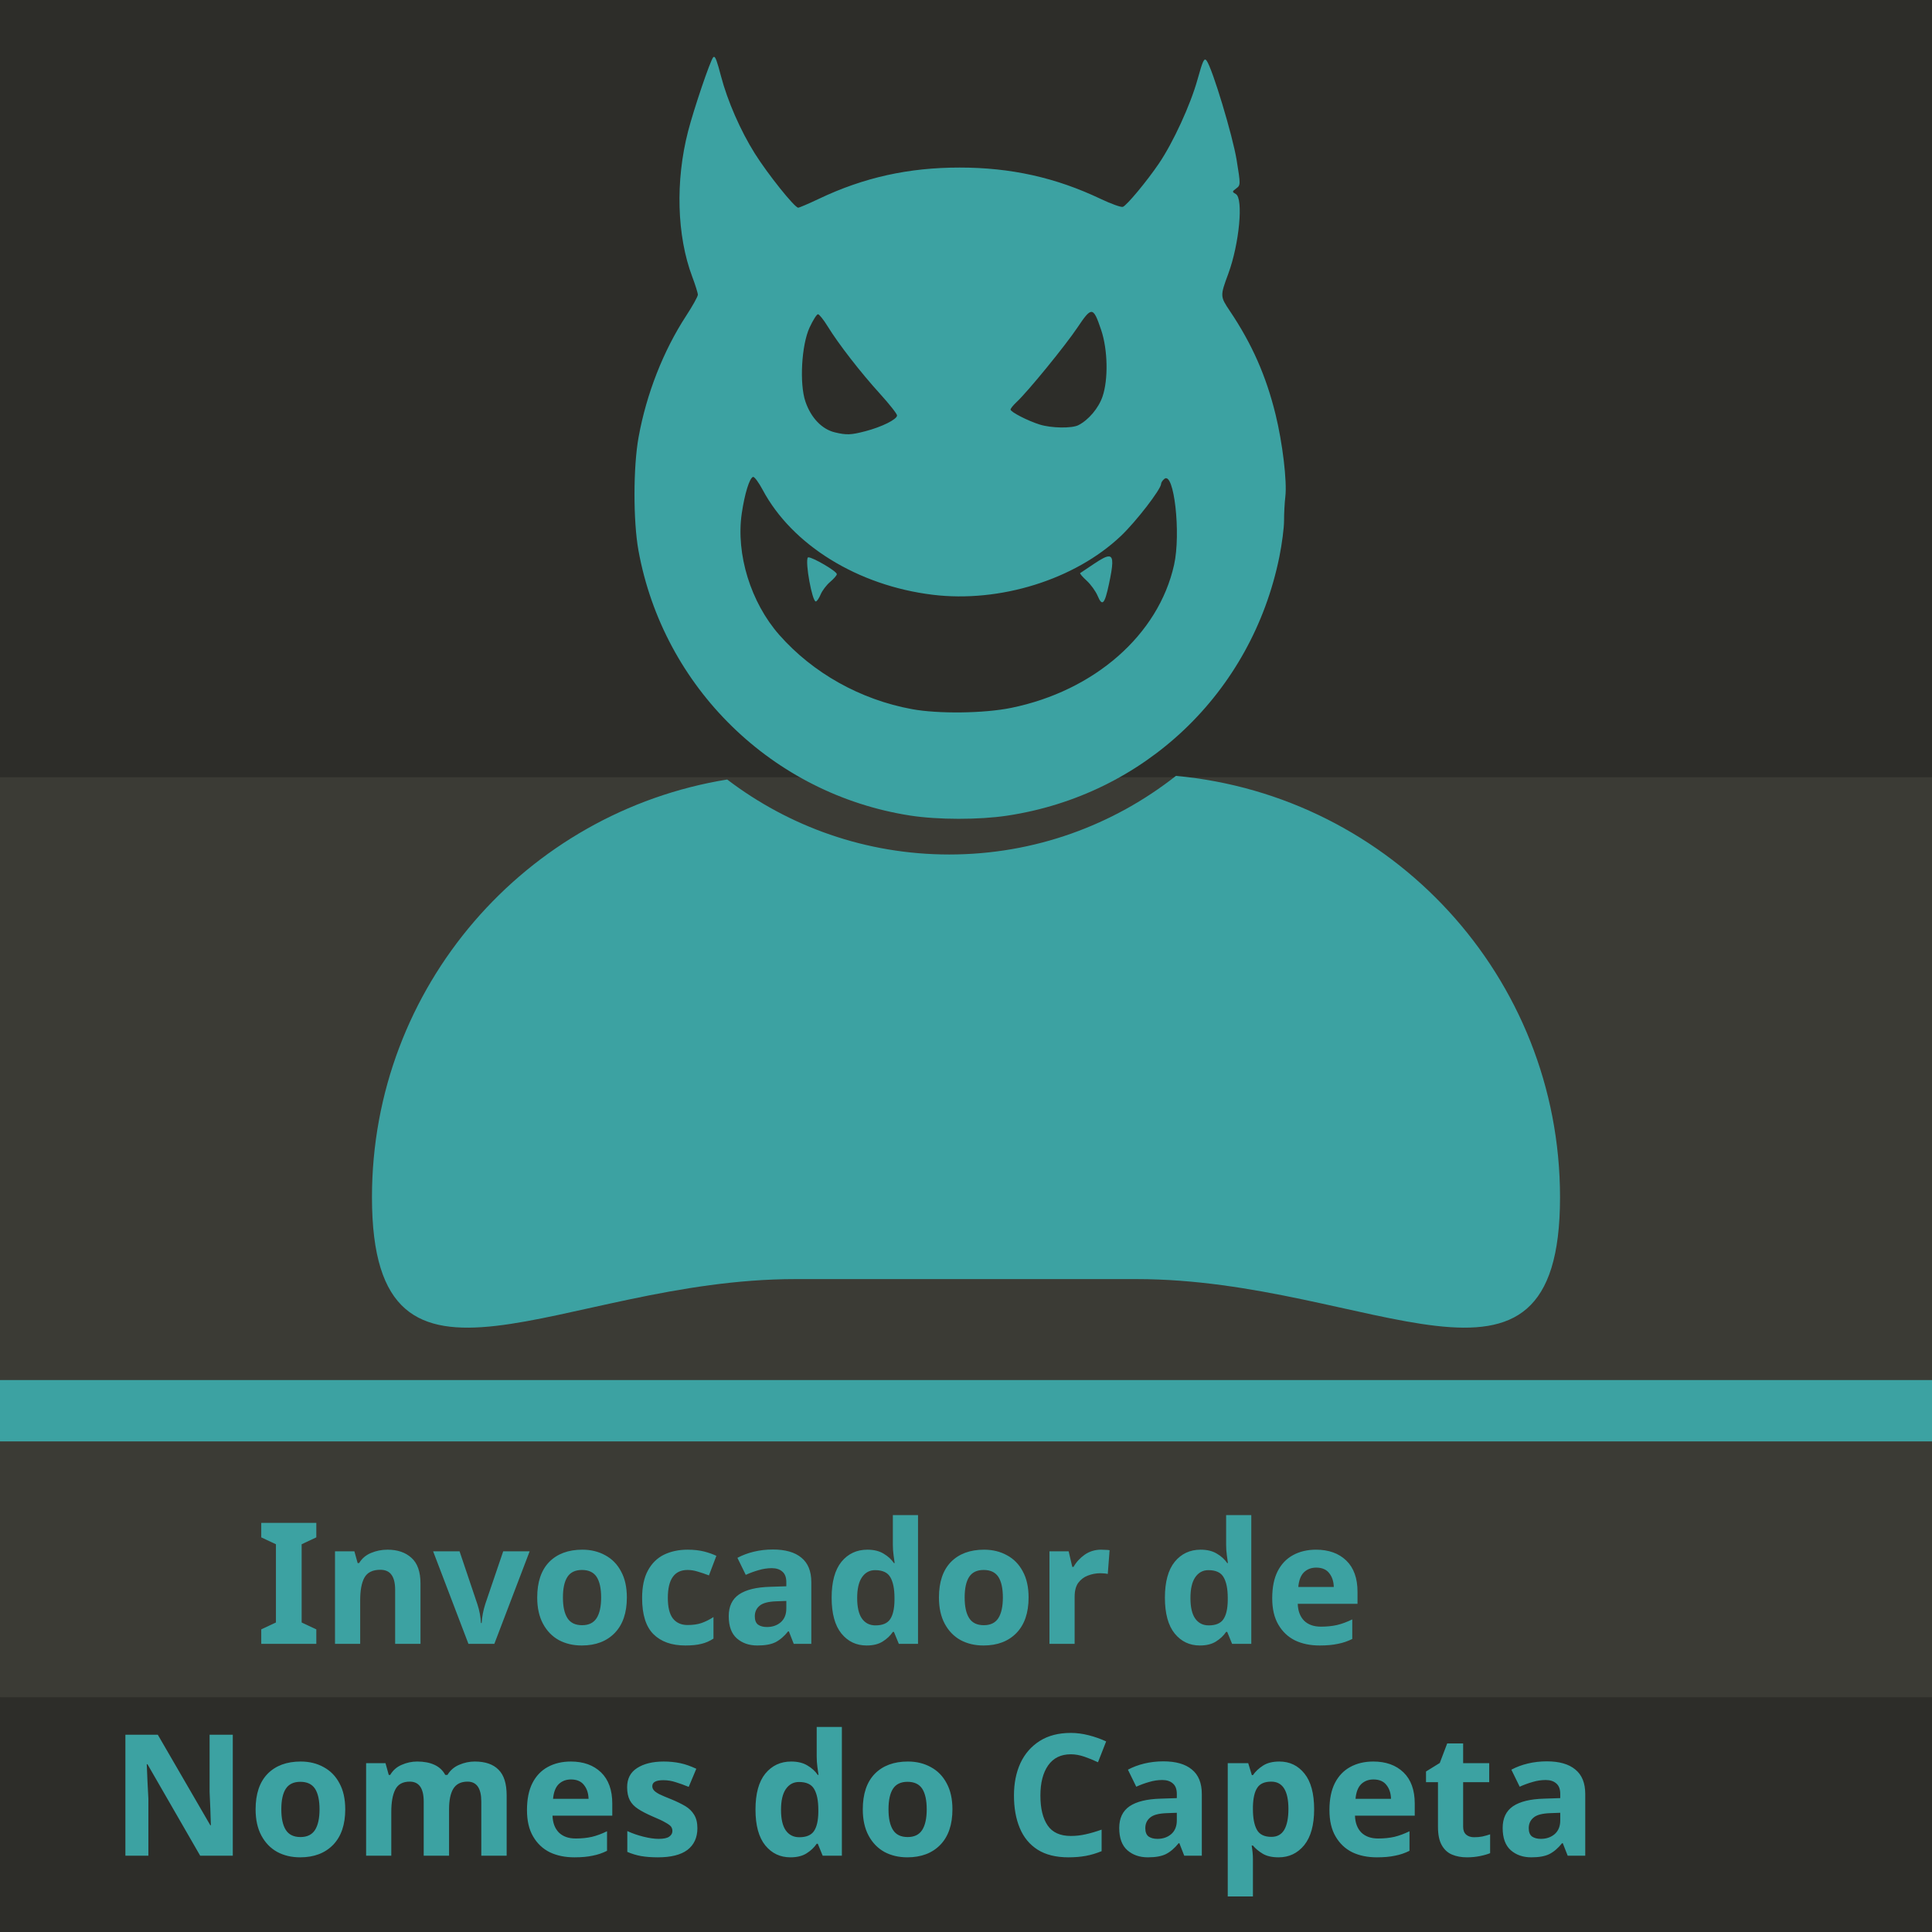
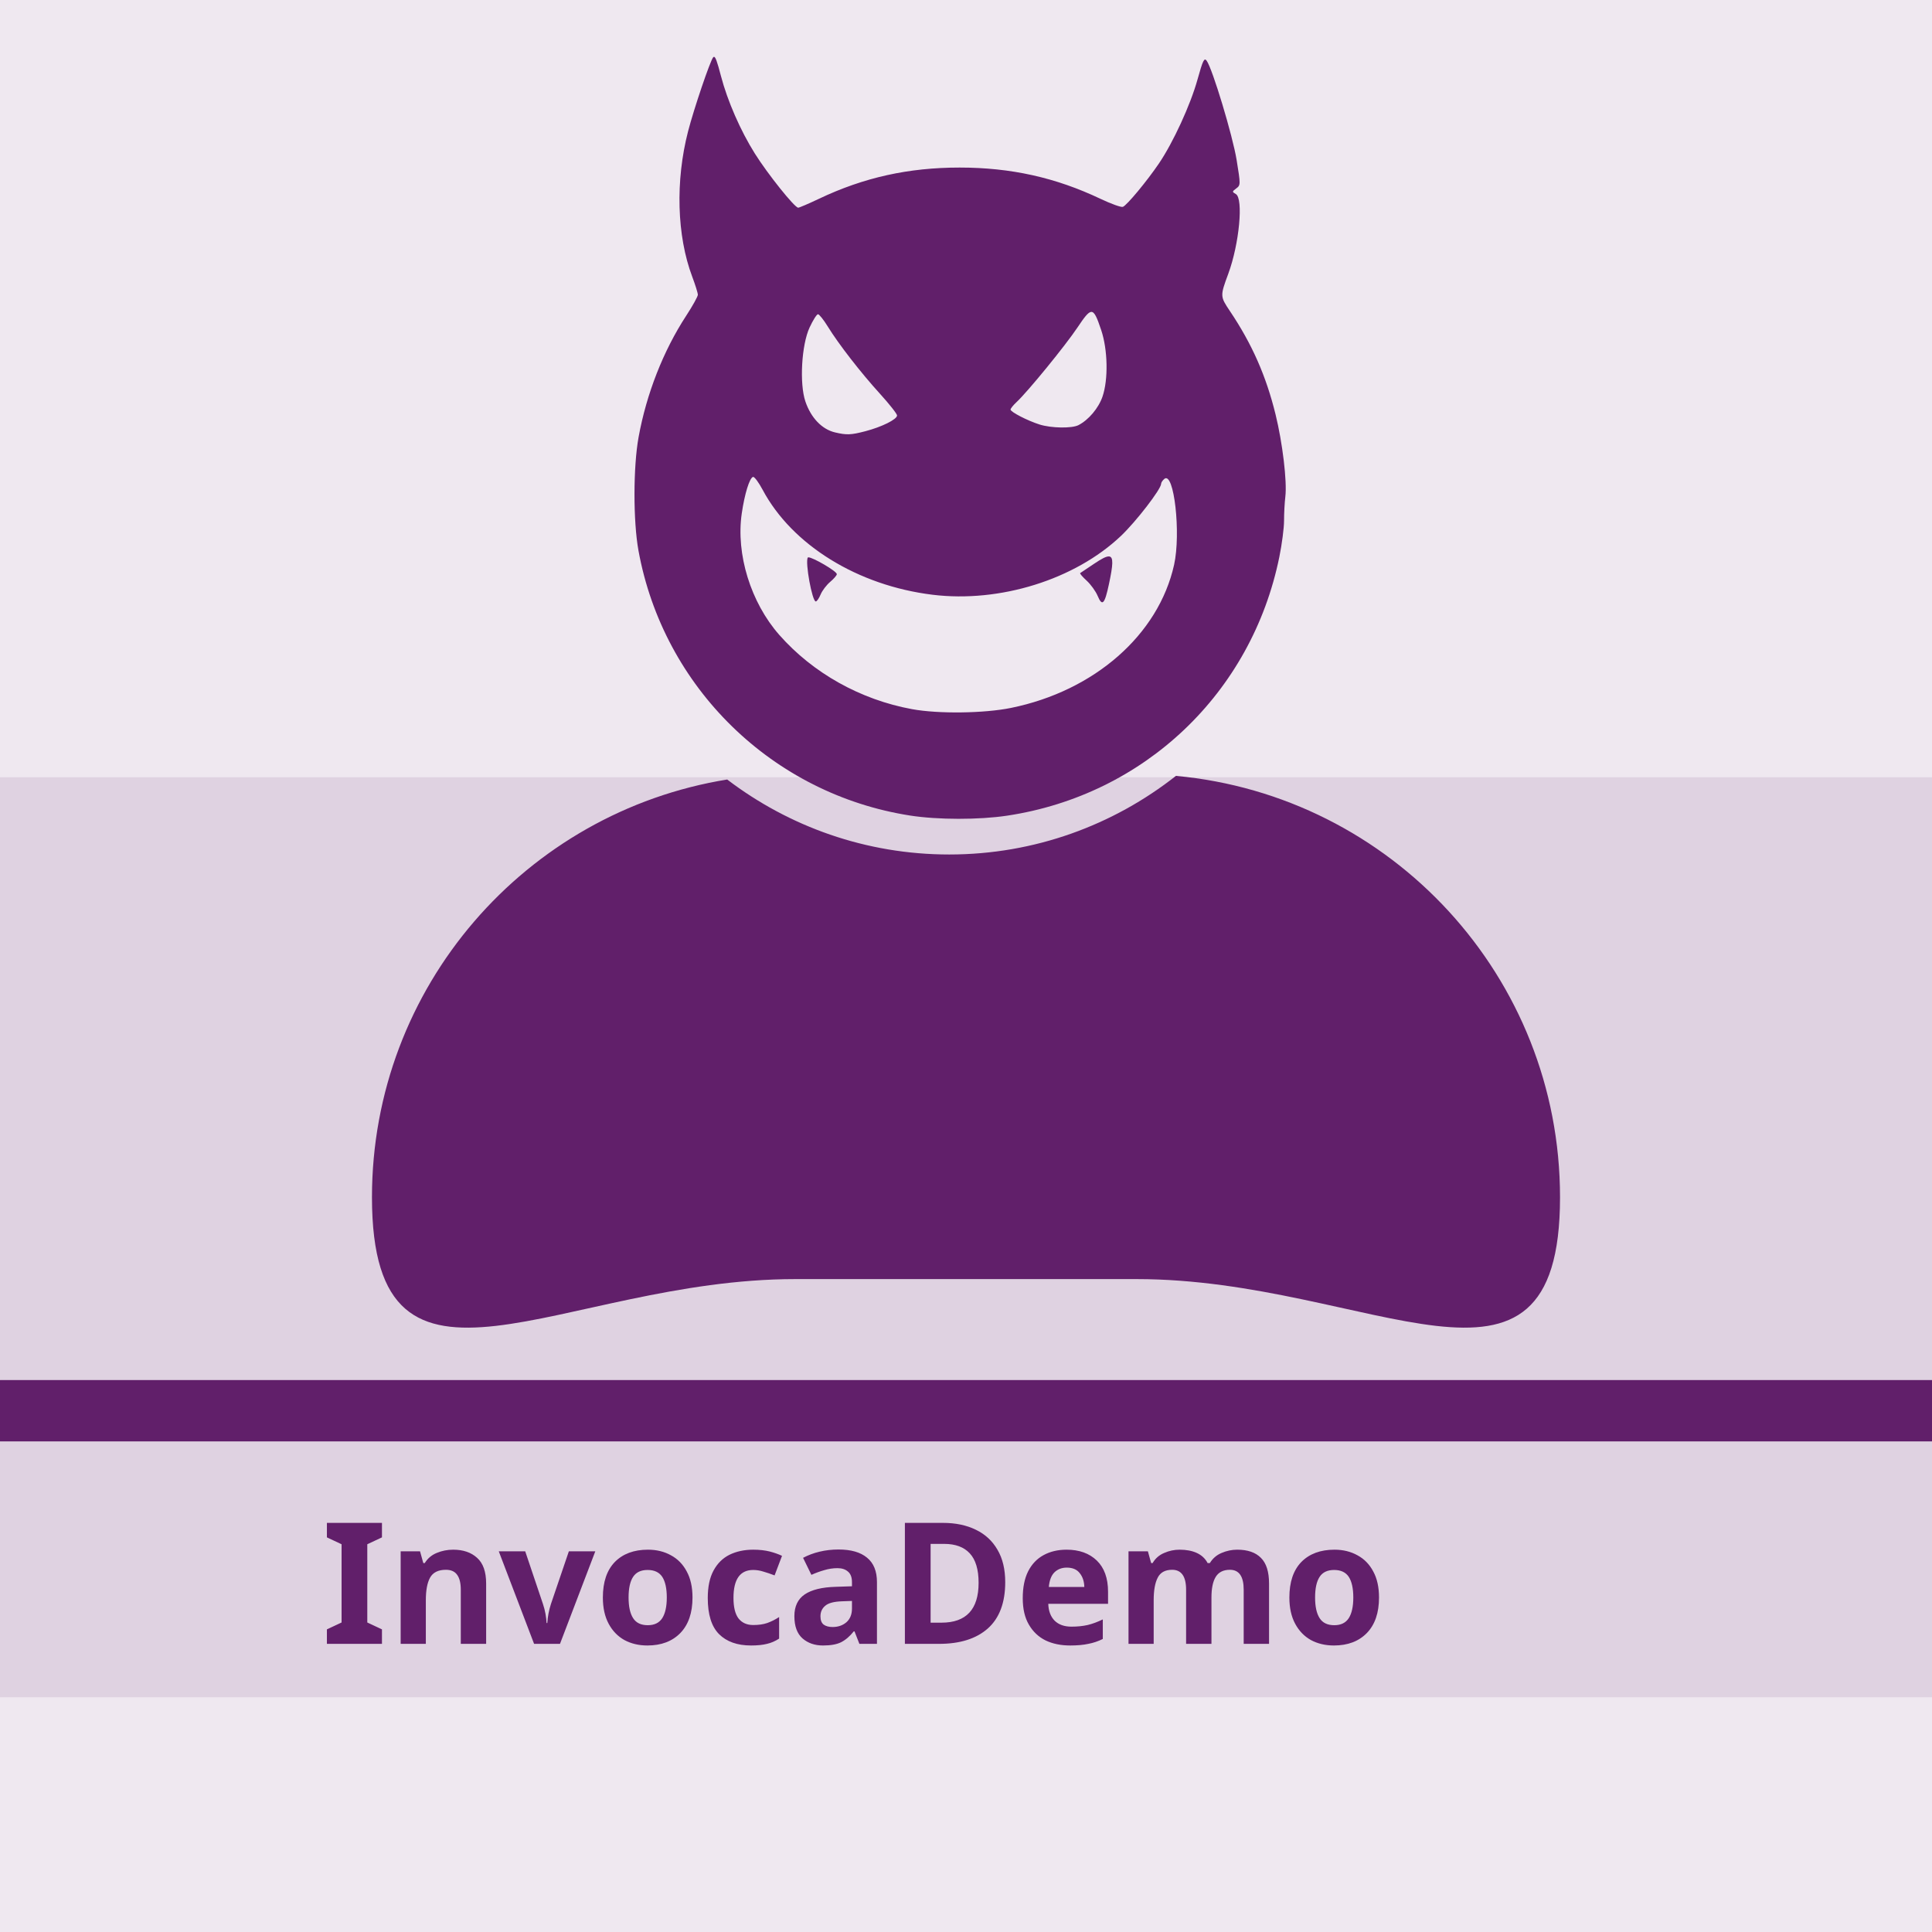
<svg xmlns="http://www.w3.org/2000/svg" width="166.688mm" height="166.688mm" viewBox="0 0 166.688 166.688" version="1.1" id="svg20017">
  <defs id="defs20011" />
  <g id="layer1" transform="translate(123.5603,-61.13701)">
-     <rect style="opacity:1;fill:#2d2d29;fill-opacity:1;fill-rule:nonzero;stroke:none;stroke-width:0.627;stroke-linecap:round;stroke-linejoin:miter;stroke-miterlimit:4;stroke-dasharray:none;stroke-dashoffset:0;stroke-opacity:1;paint-order:fill markers stroke" id="rect24265" width="166.688" height="166.688" x="-123.56" y="61.137" />
-     <rect style="opacity:1;fill:#3b3b35;fill-opacity:1;fill-rule:nonzero;stroke:none;stroke-width:0.715;stroke-linecap:round;stroke-linejoin:miter;stroke-miterlimit:4;stroke-dasharray:none;stroke-dashoffset:0;stroke-opacity:1;paint-order:fill markers stroke" id="rect24306-9" width="166.688" height="79.375" x="-123.56" y="128.196" />
-     <g style="fill:#3ca2a2;fill-opacity:1" transform="matrix(0.2262145,0,0,0.2262145,-91.468,66.0423)" id="g4599">
-       <path style="fill:#3ca2a2;fill-opacity:1;stroke-width:5.035" d="m 306.633,274.235 c -23.834,18.754 -53.846,29.982 -86.456,29.982 -31.799,0 -61.151,-10.669 -84.689,-28.597 C 58.674,288.035 0,354.634 0,434.958 c 0,89.169 72.278,31.2 161.437,31.2 H 291.675 c 89.164,0 161.447,57.969 161.447,-31.2 0,-84.11 -64.343,-153.175 -146.489,-160.722 z" id="path2-3" />
-       <path style="opacity:1;fill:#3ca2a2;fill-opacity:1;fill-rule:nonzero;stroke:none;stroke-width:27.502;stroke-linecap:round;stroke-linejoin:miter;stroke-miterlimit:4;stroke-dasharray:none;stroke-dashoffset:0;stroke-opacity:1;paint-order:fill markers stroke" d="m 130.392,0.007 c -0.085,0.02 -0.168,0.08 -0.254,0.173 -1.103,1.199 -7.347,19.592 -9.569,28.195 -4.886,18.912 -4.295,39.865 1.563,55.429 1.188,3.155 2.16,6.273 2.16,6.929 0,0.656 -2.007,4.269 -4.46,8.027 -8.708,13.339 -15.138,29.739 -18.146,46.284 -2.058,11.317 -2.08,32.046 -0.047,43.229 9.513,52.308 51.155,92.929 103.634,101.092 10.541,1.64 26.23,1.659 36.955,0.045 52.338,-7.875 93.26,-46.759 103.838,-98.665 0.998,-4.897 1.808,-11.133 1.801,-13.859 -0.008,-2.726 0.215,-6.854 0.492,-9.174 0.689,-5.782 -1.057,-20.431 -3.737,-31.353 -3.602,-14.676 -8.985,-26.868 -17.387,-39.379 -3.775,-5.621 -3.781,-5.746 -0.632,-14.276 4.19,-11.349 5.825,-28.704 2.863,-30.383 -1.454,-0.824 -1.445,-0.951 0.162,-2.138 1.676,-1.238 1.68,-1.45 0.147,-10.874 -1.511,-9.287 -9.224,-34.819 -11.431,-37.837 -0.915,-1.252 -1.451,-0.152 -3.492,7.19 -2.69,9.674 -9.282,24.014 -14.726,32.031 -4.583,6.749 -12.218,15.936 -13.726,16.514 -0.64,0.246 -4.479,-1.129 -8.532,-3.054 -17.14,-8.142 -34.217,-11.931 -53.749,-11.931 -19.485,0 -36.513,3.775 -53.574,11.881 -3.963,1.883 -7.554,3.423 -7.982,3.423 -1.358,0 -11.601,-12.793 -16.538,-20.657 -5.481,-8.73 -10.433,-20.061 -12.92,-29.555 -1.481,-5.656 -2.118,-7.448 -2.712,-7.309 z M 274.273,97.283 c 1.319,-0.141 2.24,2.123 3.849,6.912 2.523,7.509 2.747,18.852 0.5,25.398 -1.504,4.382 -5.305,8.888 -9.171,10.87 -2.528,1.296 -10.398,1.163 -14.856,-0.25 -4.587,-1.454 -11.043,-4.782 -11.043,-5.692 0,-0.391 1.034,-1.674 2.298,-2.852 4.277,-3.984 18.605,-21.535 23.25,-28.48 2.532,-3.785 4.007,-5.782 5.171,-5.906 z m -104.167,0.882 c 0.471,0 2.138,2.086 3.706,4.634 4.162,6.765 12.552,17.576 19.967,25.729 3.568,3.923 6.488,7.633 6.488,8.244 0,1.482 -5.825,4.379 -12.085,6.01 -5.508,1.435 -7.16,1.498 -11.583,0.45 -4.981,-1.18 -9.176,-5.56 -11.293,-11.792 -2.311,-6.804 -1.478,-21.568 1.591,-28.197 1.294,-2.794 2.738,-5.08 3.209,-5.08 z m -24.675,62.039 c 0.594,0.116 2.131,2.217 3.556,4.89 11.24,21.088 36.262,36.552 64.814,40.056 25.67,3.15 54.302,-5.785 71.84,-22.418 5.794,-5.495 15.336,-17.872 15.336,-19.892 0,-0.468 0.555,-1.312 1.232,-1.874 3.686,-3.059 6.388,20.768 3.717,32.774 -5.929,26.652 -30.348,48.081 -62.179,54.568 -10.304,2.1 -27.708,2.319 -37.766,0.476 -19.655,-3.602 -37.814,-13.759 -50.631,-28.319 -10.889,-12.37 -16.581,-30.793 -14.312,-46.326 1.089,-7.459 2.943,-13.481 4.288,-13.929 0.031,-0.01 0.067,-0.013 0.107,-0.005 z m 135.692,30.333 c -1.066,-0.086 -2.872,0.902 -5.589,2.721 -2.771,1.856 -5.213,3.491 -5.428,3.635 -0.215,0.144 0.896,1.438 2.469,2.875 1.573,1.437 3.466,4.063 4.207,5.835 1.738,4.16 2.673,3.168 4.314,-4.576 1.53,-7.221 1.805,-10.347 0.028,-10.491 z m -114.684,0.349 c -0.107,0.005 -0.181,0.034 -0.216,0.09 -1.075,1.739 1.659,16.733 3.051,16.733 0.408,0 1.238,-1.2 1.846,-2.667 0.608,-1.467 2.246,-3.628 3.641,-4.802 1.395,-1.173 2.536,-2.498 2.536,-2.942 0,-1.136 -9.246,-6.485 -10.858,-6.412 z" id="rect4575" />
+     <rect style="opacity:1;fill:#efe8f0;fill-opacity:1;fill-rule:nonzero;stroke:none;stroke-width:0.627;stroke-linecap:round;stroke-linejoin:miter;stroke-miterlimit:4;stroke-dasharray:none;stroke-dashoffset:0;stroke-opacity:1;paint-order:fill markers stroke" id="rect24265" width="166.688" height="166.688" x="-123.56" y="61.137" />
+     <rect style="opacity:1;fill:#dfd2e1;fill-opacity:1;fill-rule:nonzero;stroke:none;stroke-width:0.715;stroke-linecap:round;stroke-linejoin:miter;stroke-miterlimit:4;stroke-dasharray:none;stroke-dashoffset:0;stroke-opacity:1;paint-order:fill markers stroke" id="rect24306-9" width="166.688" height="79.375" x="-123.56" y="128.196" />
+     <g style="fill:#611f6a;fill-opacity:1" transform="matrix(0.2262145,0,0,0.2262145,-91.468,66.0423)" id="g4599">
+       <path style="fill:#611f6a;fill-opacity:1;stroke-width:5.035" d="m 306.633,274.235 c -23.834,18.754 -53.846,29.982 -86.456,29.982 -31.799,0 -61.151,-10.669 -84.689,-28.597 C 58.674,288.035 0,354.634 0,434.958 c 0,89.169 72.278,31.2 161.437,31.2 H 291.675 c 89.164,0 161.447,57.969 161.447,-31.2 0,-84.11 -64.343,-153.175 -146.489,-160.722 z" id="path2-3" />
+       <path style="opacity:1;fill:#611f6a;fill-opacity:1;fill-rule:nonzero;stroke:none;stroke-width:27.502;stroke-linecap:round;stroke-linejoin:miter;stroke-miterlimit:4;stroke-dasharray:none;stroke-dashoffset:0;stroke-opacity:1;paint-order:fill markers stroke" d="m 130.392,0.007 c -0.085,0.02 -0.168,0.08 -0.254,0.173 -1.103,1.199 -7.347,19.592 -9.569,28.195 -4.886,18.912 -4.295,39.865 1.563,55.429 1.188,3.155 2.16,6.273 2.16,6.929 0,0.656 -2.007,4.269 -4.46,8.027 -8.708,13.339 -15.138,29.739 -18.146,46.284 -2.058,11.317 -2.08,32.046 -0.047,43.229 9.513,52.308 51.155,92.929 103.634,101.092 10.541,1.64 26.23,1.659 36.955,0.045 52.338,-7.875 93.26,-46.759 103.838,-98.665 0.998,-4.897 1.808,-11.133 1.801,-13.859 -0.008,-2.726 0.215,-6.854 0.492,-9.174 0.689,-5.782 -1.057,-20.431 -3.737,-31.353 -3.602,-14.676 -8.985,-26.868 -17.387,-39.379 -3.775,-5.621 -3.781,-5.746 -0.632,-14.276 4.19,-11.349 5.825,-28.704 2.863,-30.383 -1.454,-0.824 -1.445,-0.951 0.162,-2.138 1.676,-1.238 1.68,-1.45 0.147,-10.874 -1.511,-9.287 -9.224,-34.819 -11.431,-37.837 -0.915,-1.252 -1.451,-0.152 -3.492,7.19 -2.69,9.674 -9.282,24.014 -14.726,32.031 -4.583,6.749 -12.218,15.936 -13.726,16.514 -0.64,0.246 -4.479,-1.129 -8.532,-3.054 -17.14,-8.142 -34.217,-11.931 -53.749,-11.931 -19.485,0 -36.513,3.775 -53.574,11.881 -3.963,1.883 -7.554,3.423 -7.982,3.423 -1.358,0 -11.601,-12.793 -16.538,-20.657 -5.481,-8.73 -10.433,-20.061 -12.92,-29.555 -1.481,-5.656 -2.118,-7.448 -2.712,-7.309 z M 274.273,97.283 c 1.319,-0.141 2.24,2.123 3.849,6.912 2.523,7.509 2.747,18.852 0.5,25.398 -1.504,4.382 -5.305,8.888 -9.171,10.87 -2.528,1.296 -10.398,1.163 -14.856,-0.25 -4.587,-1.454 -11.043,-4.782 -11.043,-5.692 0,-0.391 1.034,-1.674 2.298,-2.852 4.277,-3.984 18.605,-21.535 23.25,-28.48 2.532,-3.785 4.007,-5.782 5.171,-5.906 z m -104.167,0.882 c 0.471,0 2.138,2.086 3.706,4.634 4.162,6.765 12.552,17.576 19.967,25.729 3.568,3.923 6.488,7.633 6.488,8.244 0,1.482 -5.825,4.379 -12.085,6.01 -5.508,1.435 -7.16,1.498 -11.583,0.45 -4.981,-1.18 -9.176,-5.56 -11.293,-11.792 -2.311,-6.804 -1.478,-21.568 1.591,-28.197 1.294,-2.794 2.738,-5.08 3.209,-5.08 z m -24.675,62.039 c 0.594,0.116 2.131,2.217 3.556,4.89 11.24,21.088 36.262,36.552 64.814,40.056 25.67,3.15 54.302,-5.785 71.84,-22.418 5.794,-5.495 15.336,-17.872 15.336,-19.892 0,-0.468 0.555,-1.312 1.232,-1.874 3.686,-3.059 6.388,20.768 3.717,32.774 -5.929,26.652 -30.348,48.081 -62.179,54.568 -10.304,2.1 -27.708,2.319 -37.766,0.476 -19.655,-3.602 -37.814,-13.759 -50.631,-28.319 -10.889,-12.37 -16.581,-30.793 -14.312,-46.326 1.089,-7.459 2.943,-13.481 4.288,-13.929 0.031,-0.01 0.067,-0.013 0.107,-0.005 z m 135.692,30.333 c -1.066,-0.086 -2.872,0.902 -5.589,2.721 -2.771,1.856 -5.213,3.491 -5.428,3.635 -0.215,0.144 0.896,1.438 2.469,2.875 1.573,1.437 3.466,4.063 4.207,5.835 1.738,4.16 2.673,3.168 4.314,-4.576 1.53,-7.221 1.805,-10.347 0.028,-10.491 z m -114.684,0.349 c -0.107,0.005 -0.181,0.034 -0.216,0.09 -1.075,1.739 1.659,16.733 3.051,16.733 0.408,0 1.238,-1.2 1.846,-2.667 0.608,-1.467 2.246,-3.628 3.641,-4.802 1.395,-1.173 2.536,-2.498 2.536,-2.942 0,-1.136 -9.246,-6.485 -10.858,-6.412 z" id="rect4575" />
    </g>
-     <rect style="opacity:1;fill:#3ca2a2;fill-opacity:1;fill-rule:nonzero;stroke:none;stroke-width:0.296;stroke-linecap:round;stroke-linejoin:miter;stroke-miterlimit:4;stroke-dasharray:none;stroke-dashoffset:0;stroke-opacity:1;paint-order:fill markers stroke" id="rect24323" width="166.688" height="5.292" x="-123.56" y="180.205" />
-     <text xml:space="preserve" style="font-style:normal;font-variant:normal;font-weight:bold;font-stretch:normal;font-size:14.625px;line-height:1.25;font-family:Montserrat;-inkscape-font-specification:'Montserrat, Bold';font-variant-ligatures:normal;font-variant-caps:normal;font-variant-numeric:normal;font-feature-settings:normal;text-align:center;letter-spacing:0px;word-spacing:0px;writing-mode:lr-tb;text-anchor:middle;fill:#3ca2a2;fill-opacity:1;stroke:none;stroke-width:0.173" x="-40.365" y="202.964" id="text24327">
-       <tspan id="tspan24325" x="-38.437" y="202.964" style="font-style:normal;font-variant:normal;font-weight:bold;font-stretch:normal;font-size:14.625px;font-family:Montserrat;-inkscape-font-specification:'Montserrat, Bold';font-variant-ligatures:normal;font-variant-caps:normal;font-variant-numeric:normal;font-feature-settings:normal;text-align:center;writing-mode:lr-tb;text-anchor:middle;fill:#3ca2a2;fill-opacity:1;stroke-width:0.173">Invocador de </tspan>
-       <tspan x="-40.365" y="221.245" style="font-style:normal;font-variant:normal;font-weight:bold;font-stretch:normal;font-size:14.625px;font-family:Montserrat;-inkscape-font-specification:'Montserrat, Bold';font-variant-ligatures:normal;font-variant-caps:normal;font-variant-numeric:normal;font-feature-settings:normal;text-align:center;writing-mode:lr-tb;text-anchor:middle;fill:#3ca2a2;fill-opacity:1;stroke-width:0.173" id="tspan24329">Nomes do Capeta</tspan>
+     <rect style="opacity:1;fill:#611f6a;fill-opacity:1;fill-rule:nonzero;stroke:none;stroke-width:0.296;stroke-linecap:round;stroke-linejoin:miter;stroke-miterlimit:4;stroke-dasharray:none;stroke-dashoffset:0;stroke-opacity:1;paint-order:fill markers stroke" id="rect24323" width="166.688" height="5.292" x="-123.56" y="180.205" />
+     <text xml:space="preserve" style="font-style:normal;font-variant:normal;font-weight:bold;font-stretch:normal;font-size:14.625px;line-height:1.25;font-family:Montserrat;-inkscape-font-specification:'Montserrat, Bold';font-variant-ligatures:normal;font-variant-caps:normal;font-variant-numeric:normal;font-feature-settings:normal;text-align:center;letter-spacing:0px;word-spacing:0px;writing-mode:lr-tb;text-anchor:middle;fill:#611f6a;fill-opacity:1;stroke:none;stroke-width:0.173" x="-40.365" y="202.964" id="text24327">
+       <tspan x="-40.365" y="202.964" style="font-style:normal;font-variant:normal;font-weight:bold;font-stretch:normal;font-size:14.625px;font-family:Montserrat;-inkscape-font-specification:'Montserrat, Bold';font-variant-ligatures:normal;font-variant-caps:normal;font-variant-numeric:normal;font-feature-settings:normal;text-align:center;writing-mode:lr-tb;text-anchor:middle;fill:#611f6a;fill-opacity:1;stroke-width:0.173" id="tspan24329">InvocaDemo</tspan>
    </text>
  </g>
</svg>
